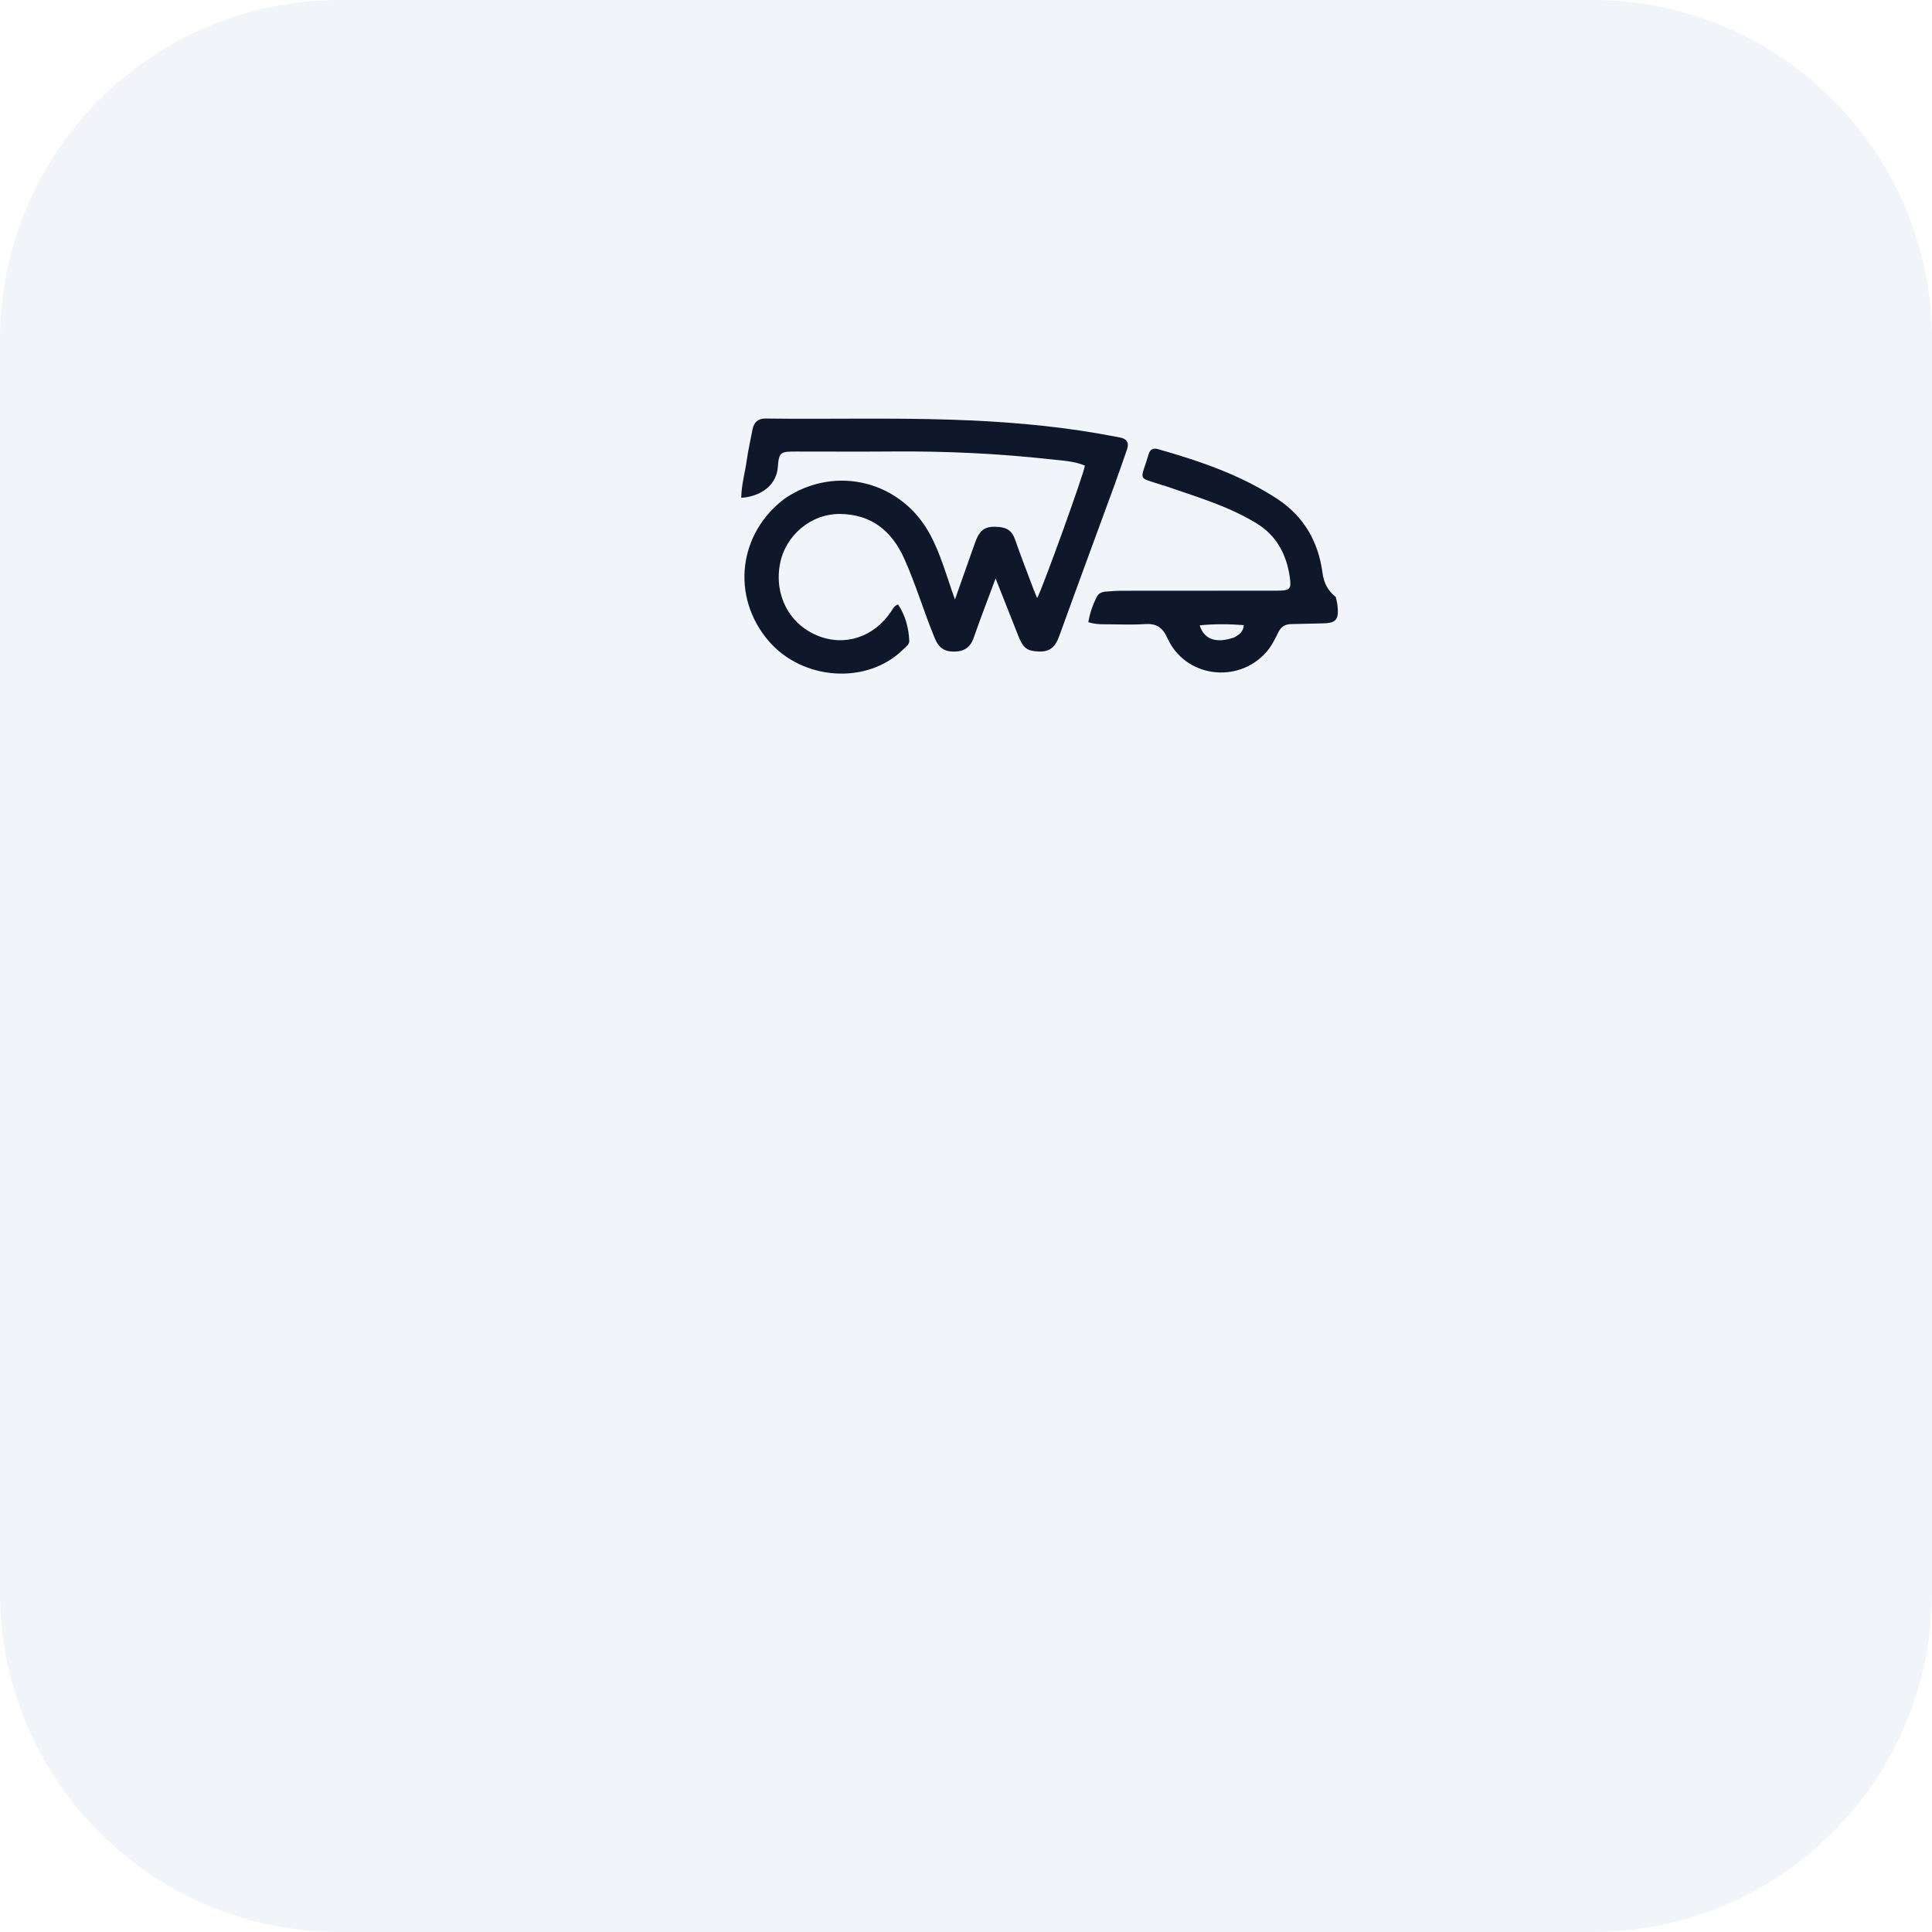
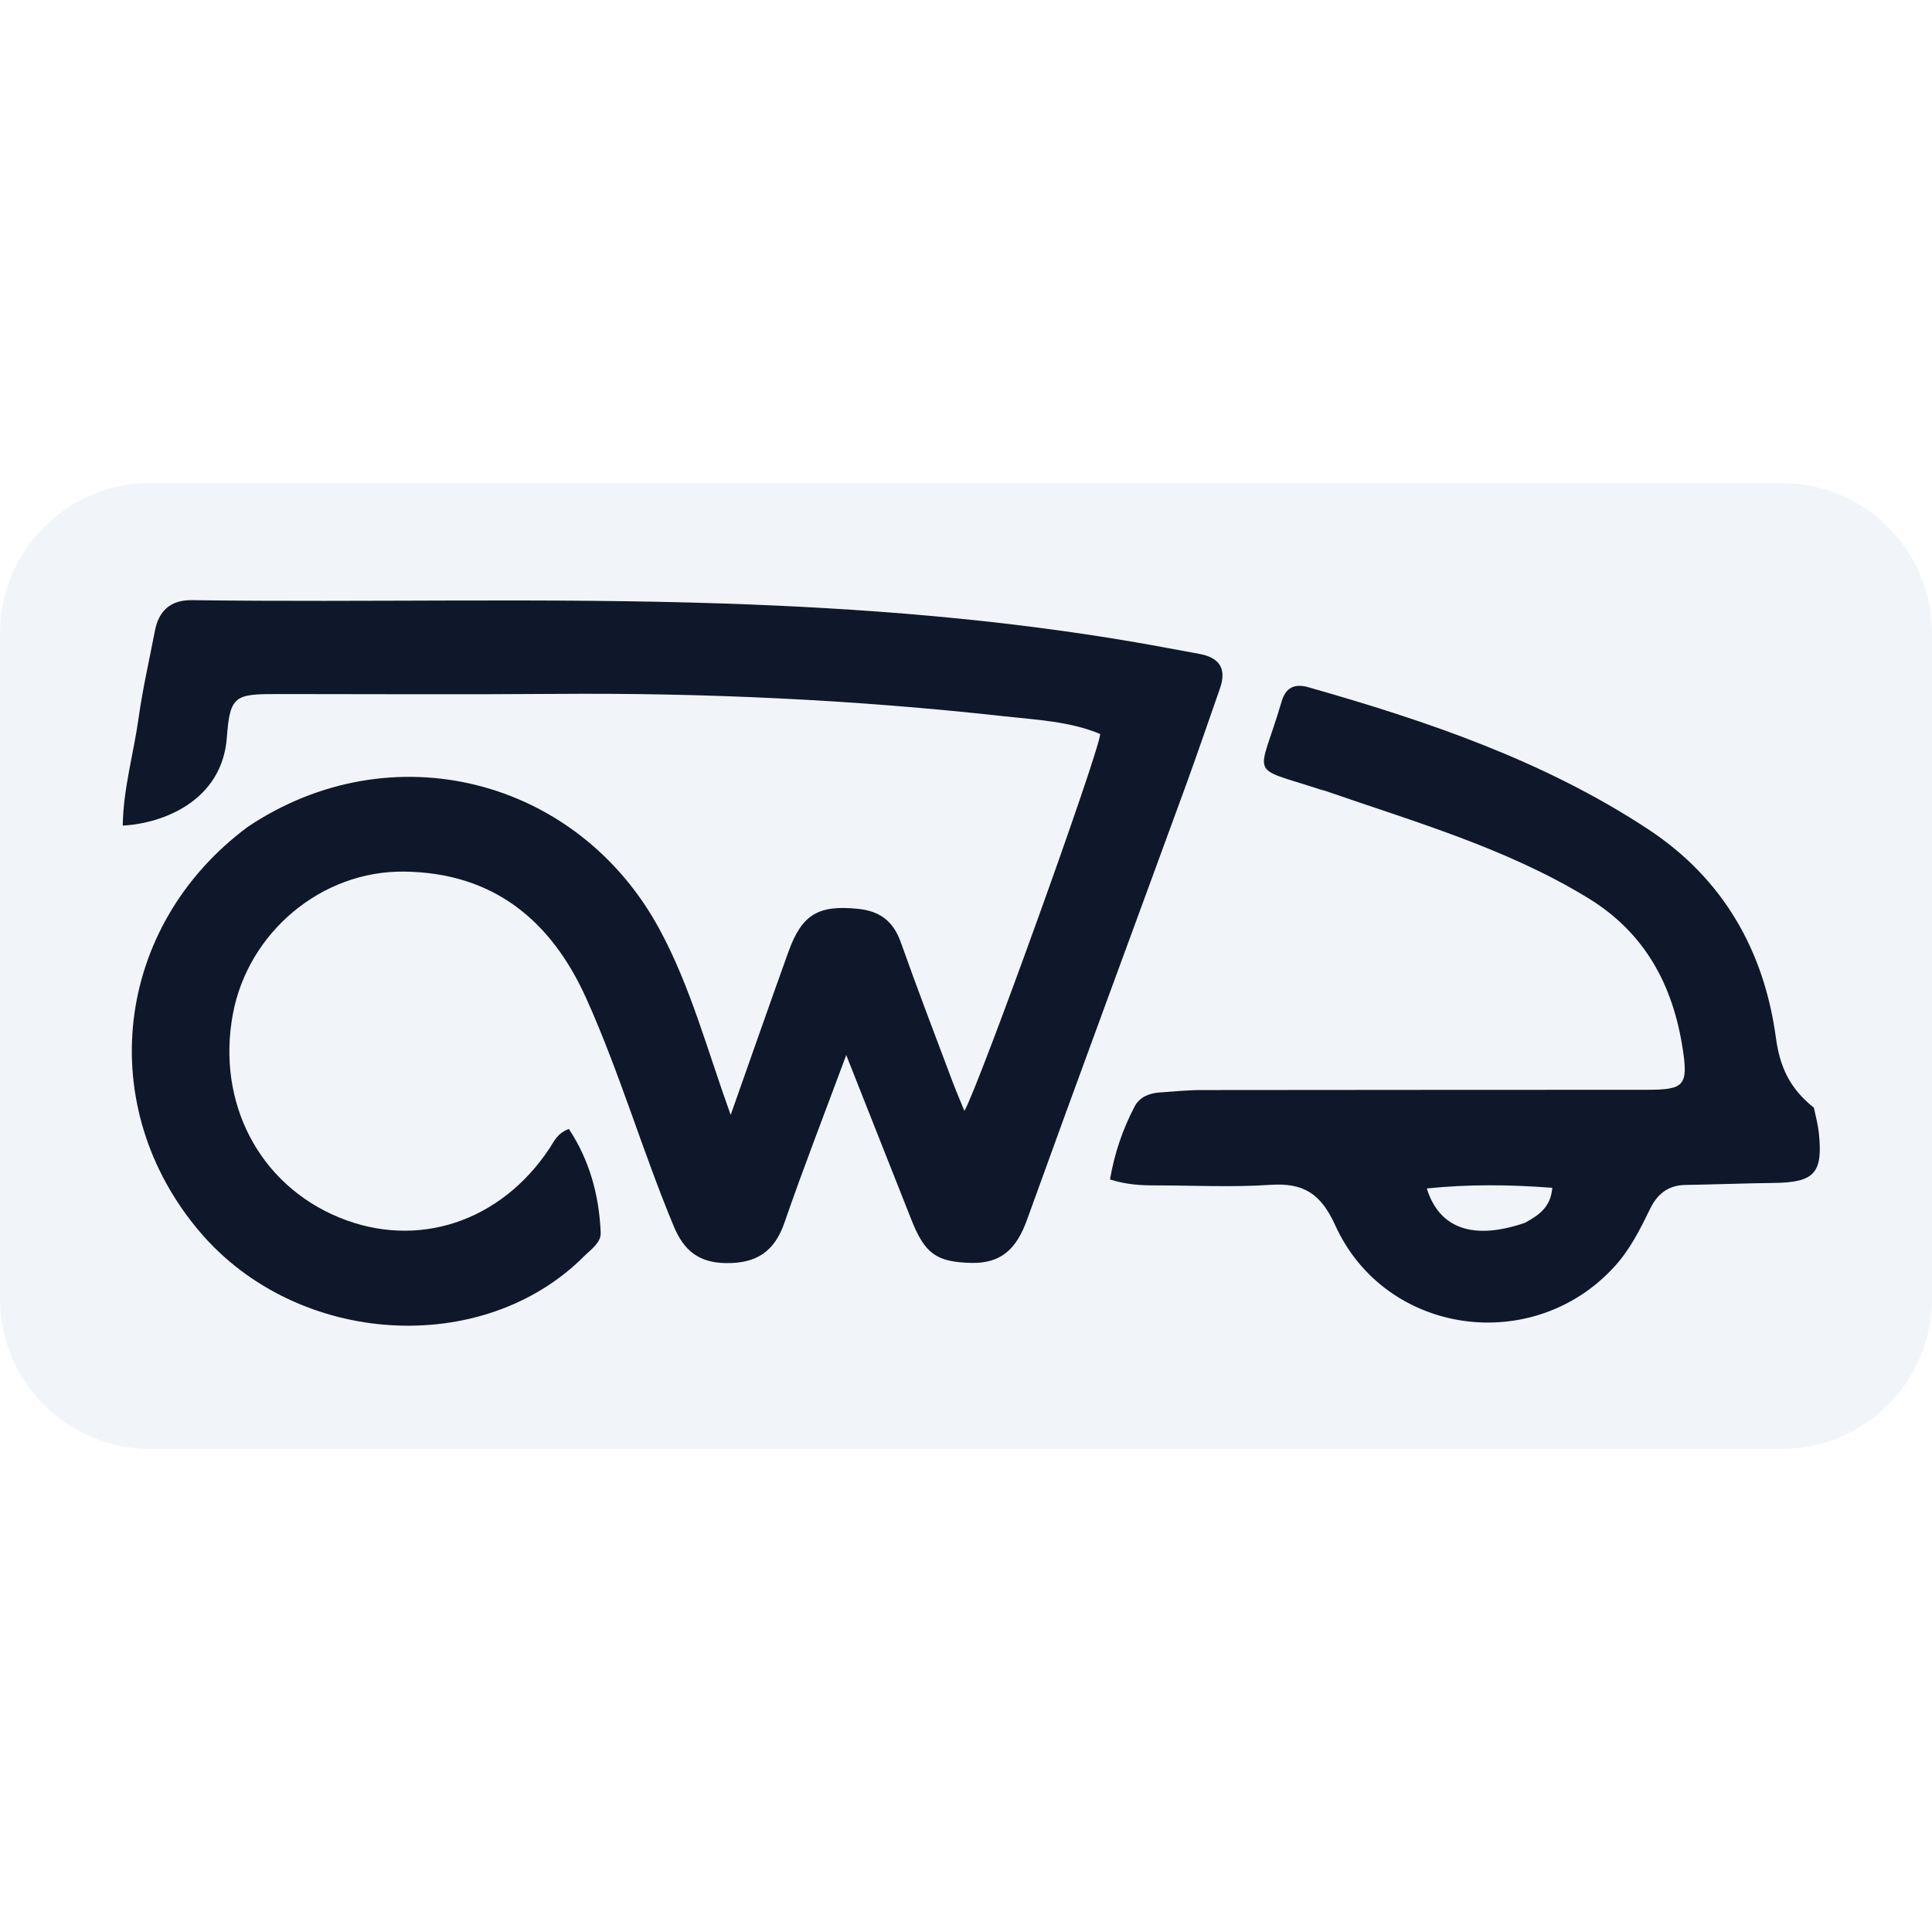
- <svg xmlns="http://www.w3.org/2000/svg" viewBox="0 0 1024 1024" width="128" height="128">
-   <rect width="1024" height="1024" rx="180" fill="#f1f5f9" />
-   <path fill="#0f172a" d=" M416.153,264.083   C442.938,246.136 477.582,254.956 492.852,283.086   C498.614,293.699 501.674,305.279 506.148,317.755   C509.986,306.9 513.399,297.104 516.915,287.345   C519.439,280.339 522.509,278.617 529.82,279.339   C533.964,279.748 536.464,281.658 537.863,285.612   C540.914,294.241 544.203,302.786 547.417,311.357   C548.101,313.182 548.877,314.972 549.704,317.007   C552.541,311.992 574.613,250.757 575.016,246.774   C569.315,244.39 563.101,244.133 557.07,243.464   C529.239,240.377 501.307,239.076 473.299,239.299   C456.137,239.436 438.973,239.326 421.811,239.326   C413.861,239.326 412.845,239.517 412.273,247.387   C411.41,259.271 400.283,263.471 392.869,263.833   C392.968,256.981 394.899,250.427 395.83,243.759   C396.587,238.331 397.825,232.97 398.858,227.58   C399.589,223.769 401.793,221.777 405.785,221.831   C438.766,222.277 471.748,221.352 504.735,222.454   C530.56,223.317 556.226,225.319 581.695,229.695   C585.63,230.371 589.55,231.132 593.48,231.841   C597.232,232.518 598.609,234.605 597.322,238.276   C595.121,244.56 592.977,250.866 590.69,257.119   C580.913,283.856 571.016,310.55 561.354,337.329   C559.488,342.501 556.709,345.49 550.901,345.323   C544.568,345.141 542.36,343.703 539.824,337.281   C535.923,327.4 532.008,317.523 527.685,306.599   C523.562,317.707 519.667,327.704 516.166,337.838   C514.303,343.232 510.947,345.42 505.325,345.363   C500.246,345.311 497.442,343.054 495.543,338.496   C489.712,324.503 485.483,309.905 479.255,296.064   C472.642,281.366 461.818,272.625 445.347,272.411   C429.841,272.209 416.218,283.803 413.395,298.937   C410.317,315.43 418.285,330.712 433.16,336.844   C447.733,342.852 463.314,337.72 472.435,323.917   C473.245,322.689 473.786,321.209 475.994,320.358   C479.856,326.185 481.639,332.727 481.932,339.69   C482.01,341.557 480.131,342.791 478.842,344.081   C459.933,363.013 425.482,360.88 407.341,339.66   C387.378,316.311 391.181,282.66 416.153,264.083 z" />
-   <path fill="#0f172a" d=" M707.99,316.405   C708.406,318.26 708.775,319.724 708.927,321.211   C709.685,328.613 708.062,330.333 700.551,330.423   C695.057,330.489 689.564,330.711 684.07,330.796   C680.851,330.845 678.829,332.462 677.466,335.264   C675.644,339.008 673.779,342.739 670.952,345.876   C655.803,362.693 628.127,358.892 618.786,338.286   C616.117,332.397 612.865,330.362 606.692,330.779   C599.559,331.26 592.368,330.885 585.203,330.88   C582.549,330.879 579.915,330.75 576.831,329.776   C577.674,324.873 579.209,320.403 581.421,316.176   C582.322,314.455 584.091,313.709 586.022,313.571   C588.677,313.38 591.337,313.118 593.996,313.115   C621.659,313.074 649.322,313.089 676.985,313.066   C683.795,313.06 684.594,312.273 683.562,305.51   C681.745,293.608 676.564,283.834 665.881,277.318   C650.627,268.013 633.616,263.153 616.957,257.368   C616.643,257.259 616.31,257.206 615.994,257.103   C602.278,252.606 604.51,255.353 608.823,240.679   C609.573,238.128 611.212,237.321 613.801,238.058   C635.975,244.372 657.719,251.744 677.158,264.551   C691.105,273.74 698.726,287.178 700.915,303.373   C701.672,308.972 703.574,312.872 707.99,316.405  M654.158,337.852   C656.598,336.489 658.951,335.06 659.246,331.329   C651.224,330.719 643.623,330.651 635.859,331.451   C638.193,338.931 644.515,341.162 654.158,337.852 z" />
+ <svg xmlns="http://www.w3.org/2000/svg" viewBox="370 200 360 180" width="128" height="128">
+   <rect x="370" y="200" width="360" height="180" rx="28" fill="#f1f5f9" />
+   <g transform="translate(-0, 0)">
+     <path fill="#0f172a" d=" M416.153,264.083   C442.938,246.136 477.582,254.956 492.852,283.086   C498.614,293.699 501.674,305.279 506.148,317.755   C509.986,306.9 513.399,297.104 516.915,287.345   C519.439,280.339 522.509,278.617 529.82,279.339   C533.964,279.748 536.464,281.658 537.863,285.612   C540.914,294.241 544.203,302.786 547.417,311.357   C548.101,313.182 548.877,314.972 549.704,317.007   C552.541,311.992 574.613,250.757 575.016,246.774   C569.315,244.39 563.101,244.133 557.07,243.464   C529.239,240.377 501.307,239.076 473.299,239.299   C456.137,239.436 438.973,239.326 421.811,239.326   C413.861,239.326 412.845,239.517 412.273,247.387   C411.41,259.271 400.283,263.471 392.869,263.833   C392.968,256.981 394.899,250.427 395.83,243.759   C396.587,238.331 397.825,232.97 398.858,227.58   C399.589,223.769 401.793,221.777 405.785,221.831   C438.766,222.277 471.748,221.352 504.735,222.454   C530.56,223.317 556.226,225.319 581.695,229.695   C585.63,230.371 589.55,231.132 593.48,231.841   C597.232,232.518 598.609,234.605 597.322,238.276   C595.121,244.56 592.977,250.866 590.69,257.119   C580.913,283.856 571.016,310.55 561.354,337.329   C559.488,342.501 556.709,345.49 550.901,345.323   C544.568,345.141 542.36,343.703 539.824,337.281   C535.923,327.4 532.008,317.523 527.685,306.599   C523.562,317.707 519.667,327.704 516.166,337.838   C514.303,343.232 510.947,345.42 505.325,345.363   C500.246,345.311 497.442,343.054 495.543,338.496   C489.712,324.503 485.483,309.905 479.255,296.064   C472.642,281.366 461.818,272.625 445.347,272.411   C429.841,272.209 416.218,283.803 413.395,298.937   C410.317,315.43 418.285,330.712 433.16,336.844   C447.733,342.852 463.314,337.72 472.435,323.917   C473.245,322.689 473.786,321.209 475.994,320.358   C479.856,326.185 481.639,332.727 481.932,339.69   C482.01,341.557 480.131,342.791 478.842,344.081   C459.933,363.013 425.482,360.88 407.341,339.66   C387.378,316.311 391.181,282.66 416.153,264.083 z" />
+     <path fill="#0f172a" d=" M707.99,316.405   C708.406,318.26 708.775,319.724 708.927,321.211   C709.685,328.613 708.062,330.333 700.551,330.423   C695.057,330.489 689.564,330.711 684.07,330.796   C680.851,330.845 678.829,332.462 677.466,335.264   C675.644,339.008 673.779,342.739 670.952,345.876   C655.803,362.693 628.127,358.892 618.786,338.286   C616.117,332.397 612.865,330.362 606.692,330.779   C599.559,331.26 592.368,330.885 585.203,330.88   C582.549,330.879 579.915,330.75 576.831,329.776   C577.674,324.873 579.209,320.403 581.421,316.176   C582.322,314.455 584.091,313.709 586.022,313.571   C588.677,313.38 591.337,313.118 593.996,313.115   C621.659,313.074 649.322,313.089 676.985,313.066   C683.795,313.06 684.594,312.273 683.562,305.51   C681.745,293.608 676.564,283.834 665.881,277.318   C650.627,268.013 633.616,263.153 616.957,257.368   C616.643,257.259 616.31,257.206 615.994,257.103   C602.278,252.606 604.51,255.353 608.823,240.679   C609.573,238.128 611.212,237.321 613.801,238.058   C635.975,244.372 657.719,251.744 677.158,264.551   C691.105,273.74 698.726,287.178 700.915,303.373   C701.672,308.972 703.574,312.872 707.99,316.405  M654.158,337.852   C656.598,336.489 658.951,335.06 659.246,331.329   C651.224,330.719 643.623,330.651 635.859,331.451   C638.193,338.931 644.515,341.162 654.158,337.852 z" />
+   </g>
</svg>
